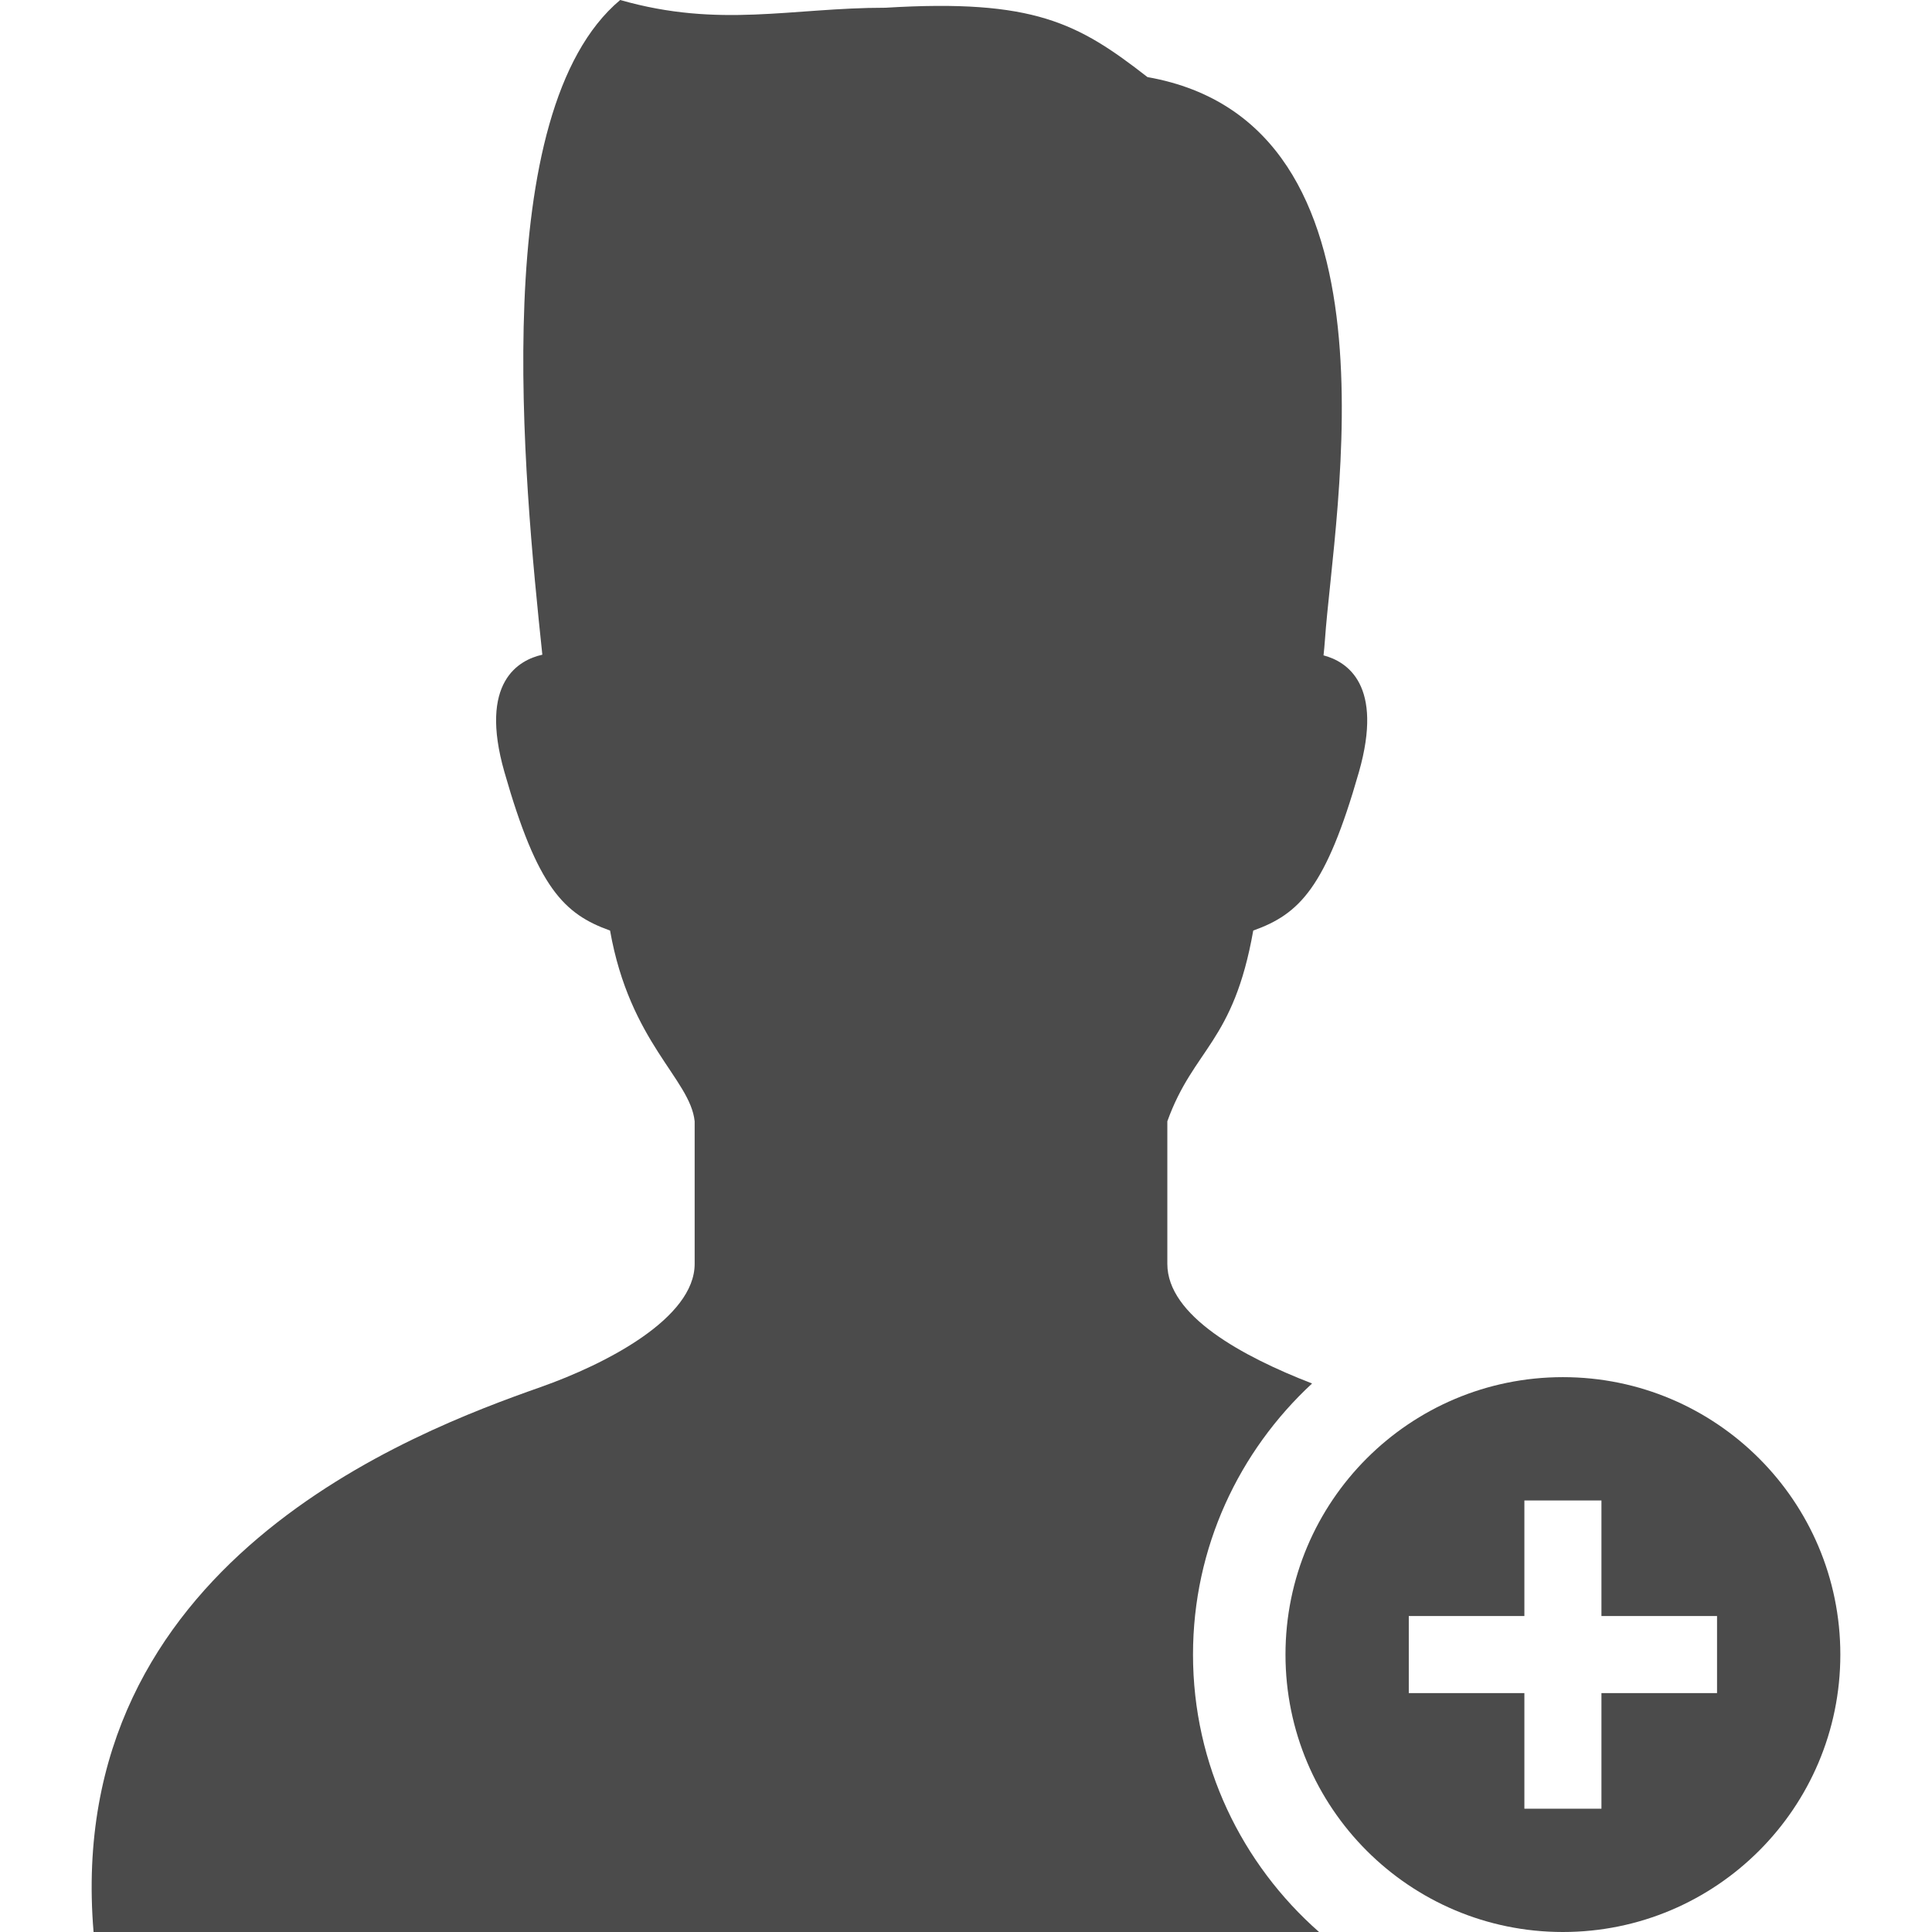
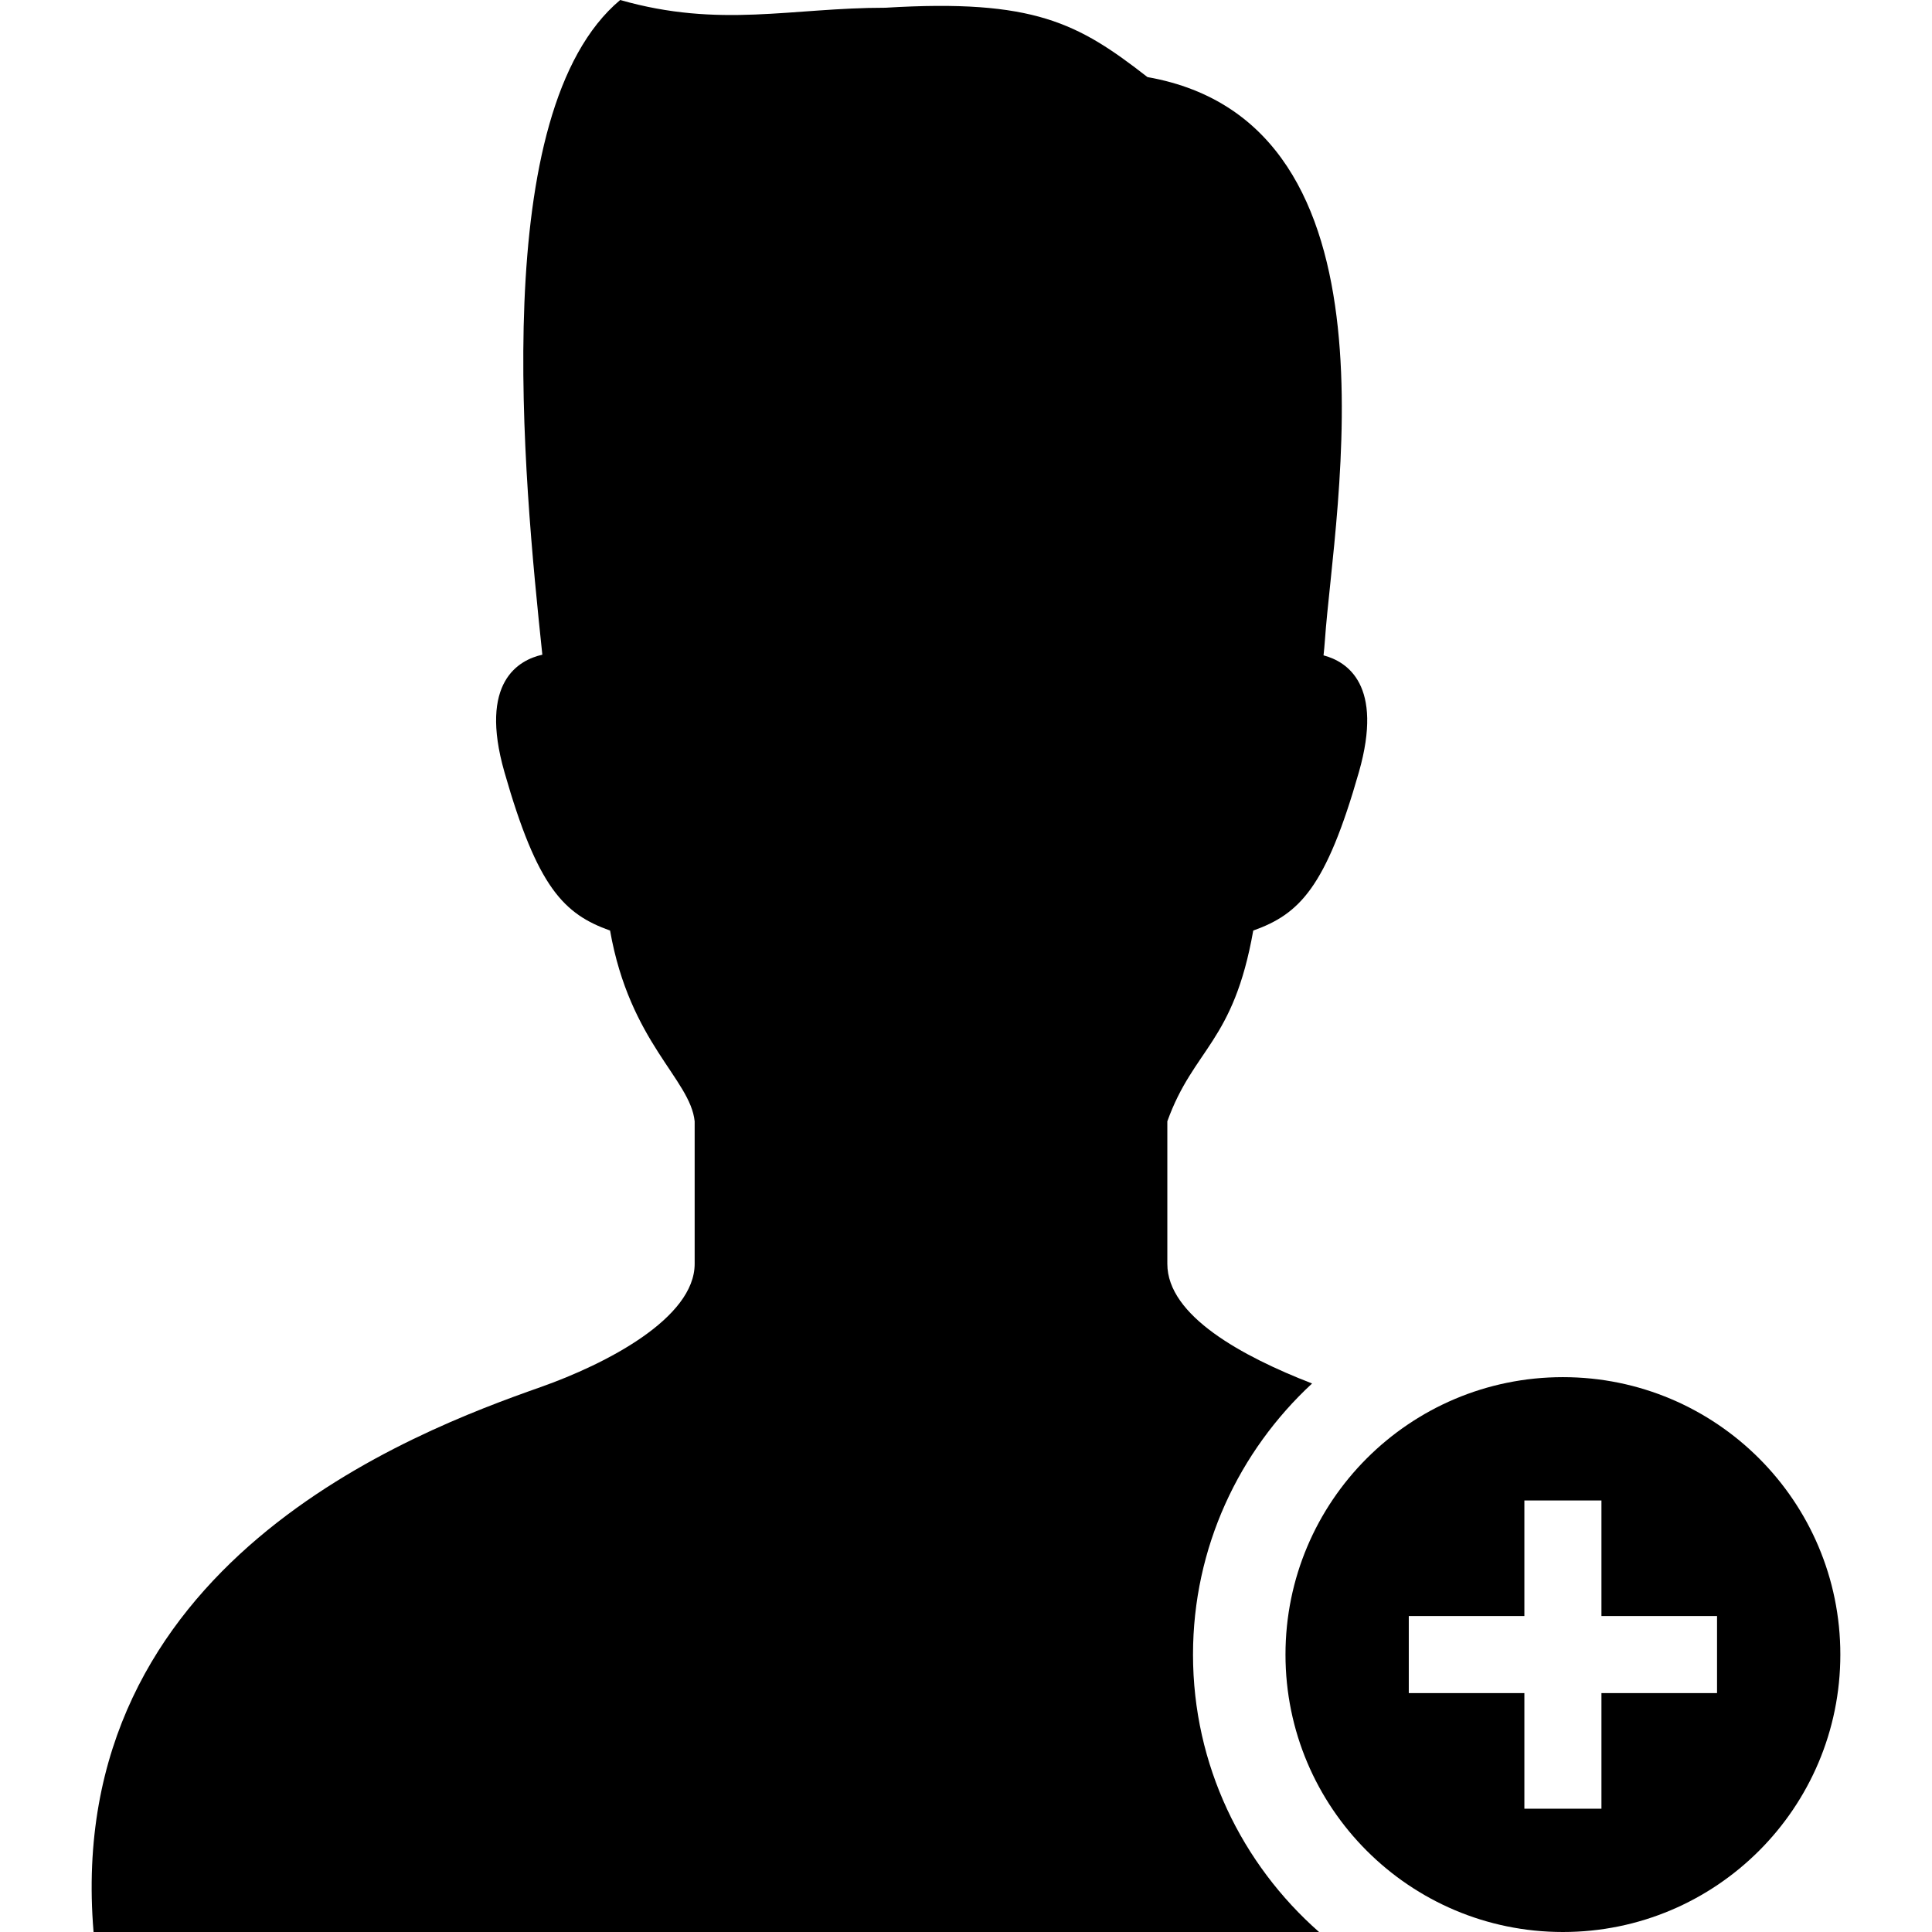
<svg xmlns="http://www.w3.org/2000/svg" version="1.1" id="_x32_" x="0px" y="0px" viewBox="0 0 512 512" style="width: 256px; height: 256px; opacity: 1;" xml:space="preserve">
-   <style type="text/css">
- 	.st0{fill:#4B4B4B;}
- </style>
  <g>
-     <path class="st0" d="M316.16,438.479c0-28.392,12.205-53.92,31.551-71.838c-18.452-7.164-38.356-17.934-38.356-31.703   c0-9.533,0-21.444,0-37.782c6.996-19.393,17.51-20.781,22.768-50.546c12.254-4.379,19.258-11.384,28.009-42.026   c6.574-23.064-3.112-29.254-9.382-30.905c0.128-1.229,0.256-2.466,0.359-3.917c2.369-34.543,22.425-137.078-47.012-149.332   c-18.38-14.296-30.043-20.774-69.436-18.38C209.723,2.042,190.768,7.547,164.355,0c-35.245,29.565-25.561,126.66-20.63,173.504   c-6.199,1.388-16.889,7.148-10.052,31.08c8.743,30.642,15.747,37.646,28.001,42.026c5.258,29.765,21.253,39.322,22.418,50.546   c0,16.338,0,28.248,0,37.782c0,14.4-23.494,26.55-40.877,32.676C109.78,379.397,16.634,414.275,24.795,512h324.766   C329.131,494.018,316.16,467.765,316.16,438.479z" style="fill: rgb(75, 75, 75);" />
-     <path class="st0" d="M414.188,364.958c-40.606,0-73.521,32.916-73.521,73.521S373.582,512,414.188,512s73.521-32.916,73.521-73.521   S454.794,364.958,414.188,364.958z M455.033,448.69h-30.634v30.634h-20.422V448.69h-30.634v-20.422h30.634v-30.634h20.422v30.634   h30.634V448.69z" style="fill: rgb(75, 75, 75);" />
+     <path class="st0" d="M316.16,438.479c0-28.392,12.205-53.92,31.551-71.838c-18.452-7.164-38.356-17.934-38.356-31.703   c0-9.533,0-21.444,0-37.782c6.996-19.393,17.51-20.781,22.768-50.546c12.254-4.379,19.258-11.384,28.009-42.026   c6.574-23.064-3.112-29.254-9.382-30.905c0.128-1.229,0.256-2.466,0.359-3.917c2.369-34.543,22.425-137.078-47.012-149.332   c-18.38-14.296-30.043-20.774-69.436-18.38C209.723,2.042,190.768,7.547,164.355,0c-35.245,29.565-25.561,126.66-20.63,173.504   c-6.199,1.388-16.889,7.148-10.052,31.08c8.743,30.642,15.747,37.646,28.001,42.026c5.258,29.765,21.253,39.322,22.418,50.546   c0,16.338,0,28.248,0,37.782c0,14.4-23.494,26.55-40.877,32.676C109.78,379.397,16.634,414.275,24.795,512h324.766   C329.131,494.018,316.16,467.765,316.16,438.479z" />
+     <path class="st0" d="M414.188,364.958c-40.606,0-73.521,32.916-73.521,73.521S373.582,512,414.188,512s73.521-32.916,73.521-73.521   S454.794,364.958,414.188,364.958z M455.033,448.69h-30.634v30.634h-20.422V448.69h-30.634v-20.422h30.634v-30.634h20.422v30.634   h30.634V448.69z" />
  </g>
</svg>
